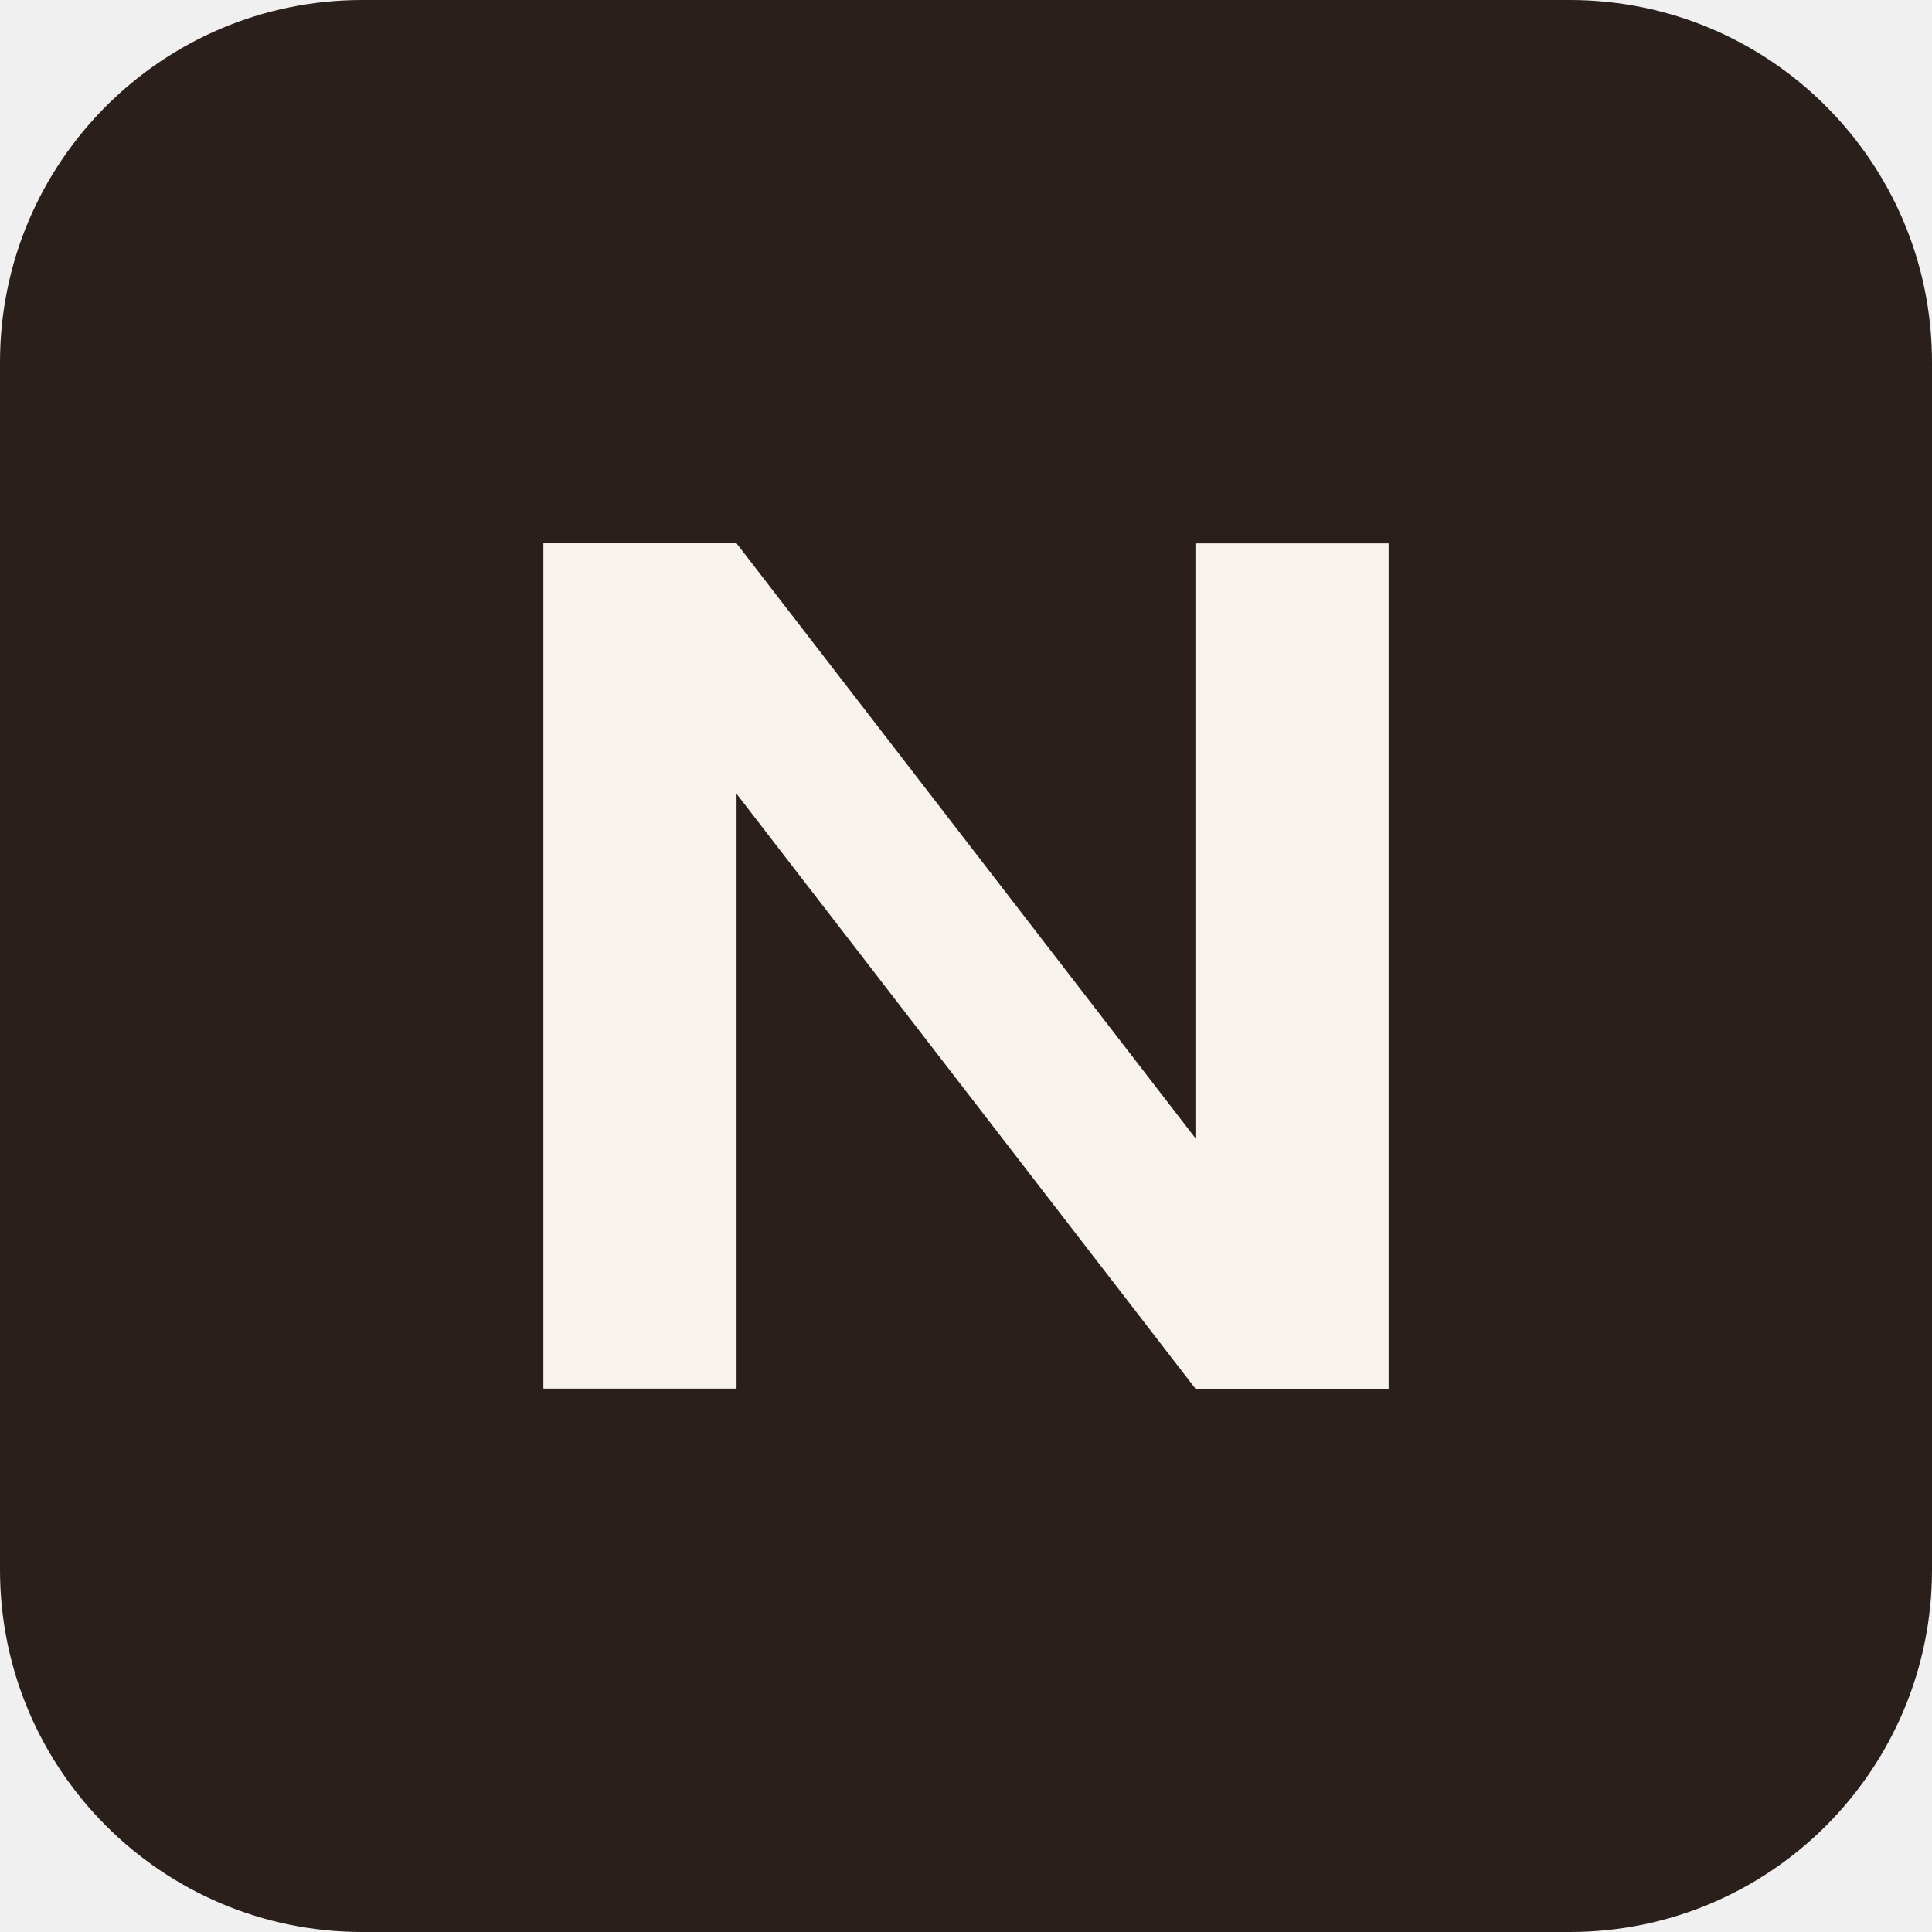
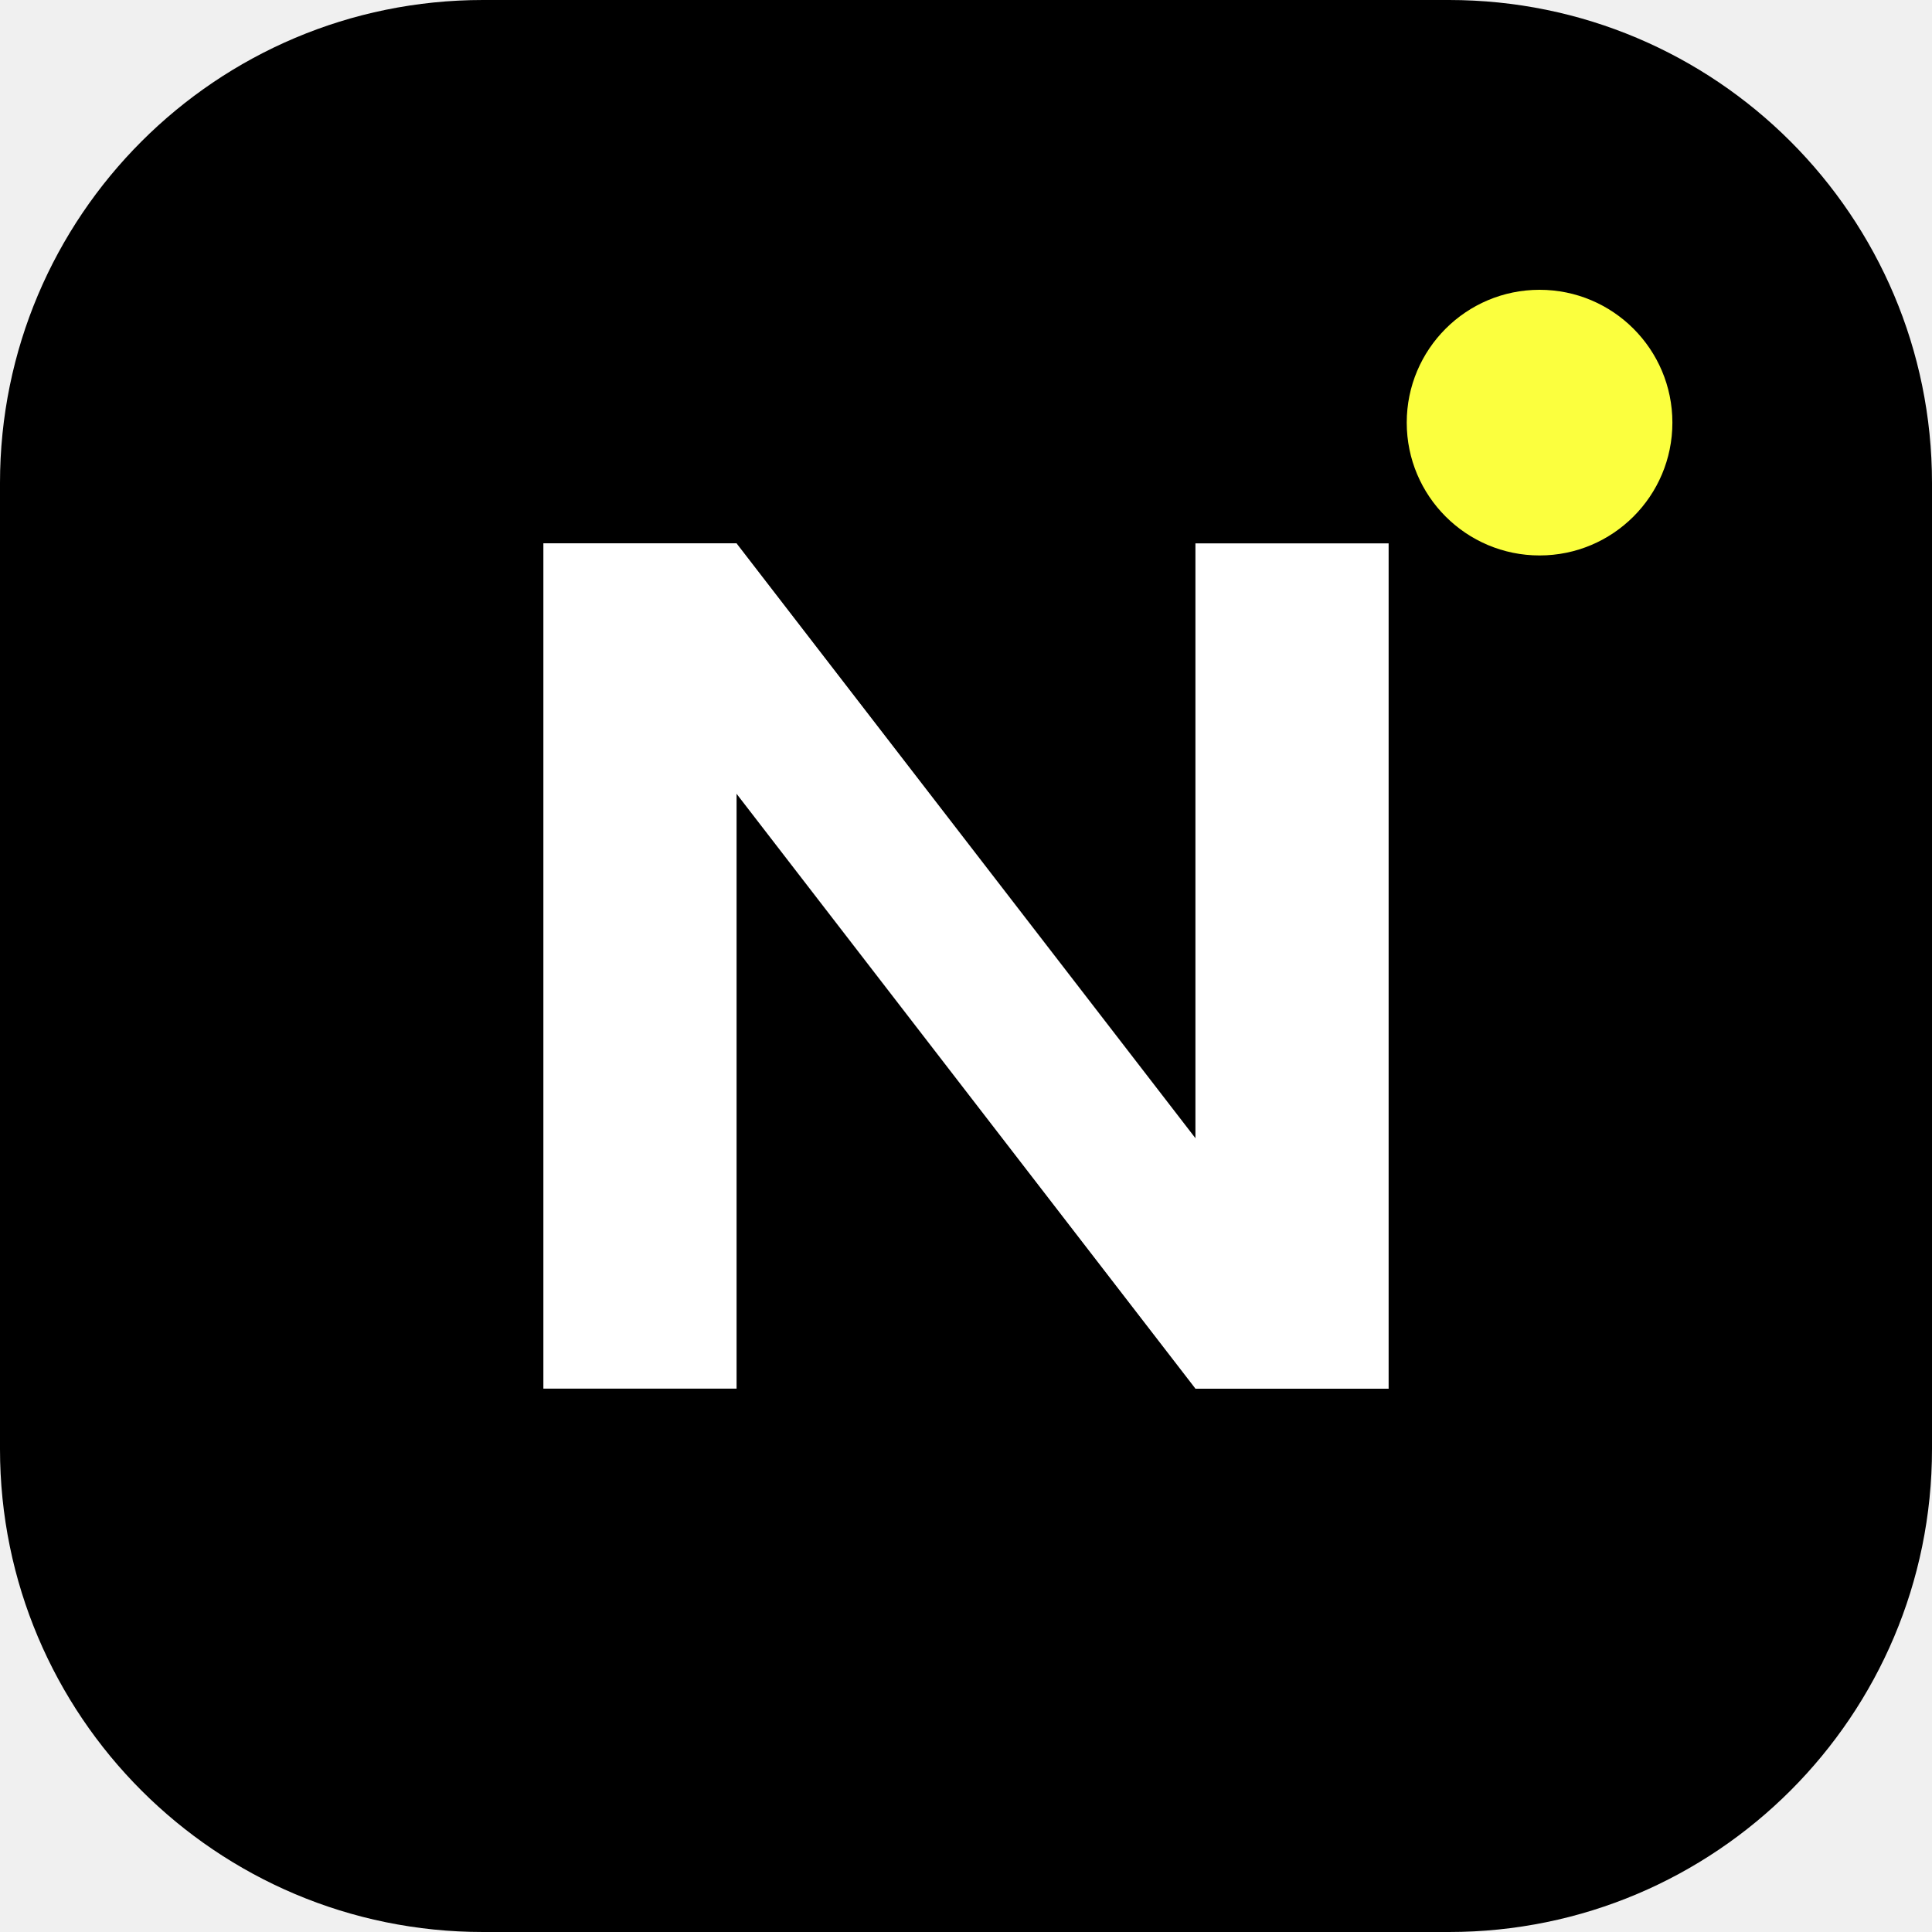
<svg xmlns="http://www.w3.org/2000/svg" viewBox="0 0 32 32" width="32" height="32">
-   <rect width="32" height="32" rx="6" fill="#2A1F1A" />
-   <g fill="#F7F3EC">
+   <rect width="32" height="32" rx="8" fill="#000000" />
+   <g fill="#ffffff">
    <rect x="9" y="9" width="3.2" height="14" />
    <rect x="19.8" y="9" width="3.2" height="14" />
    <polygon points="9,9 12.2,9 23,23 19.8,23" />
  </g>
+   <circle cx="25.5" cy="7" r="2.2" fill="#fbff3e" />
</svg>
